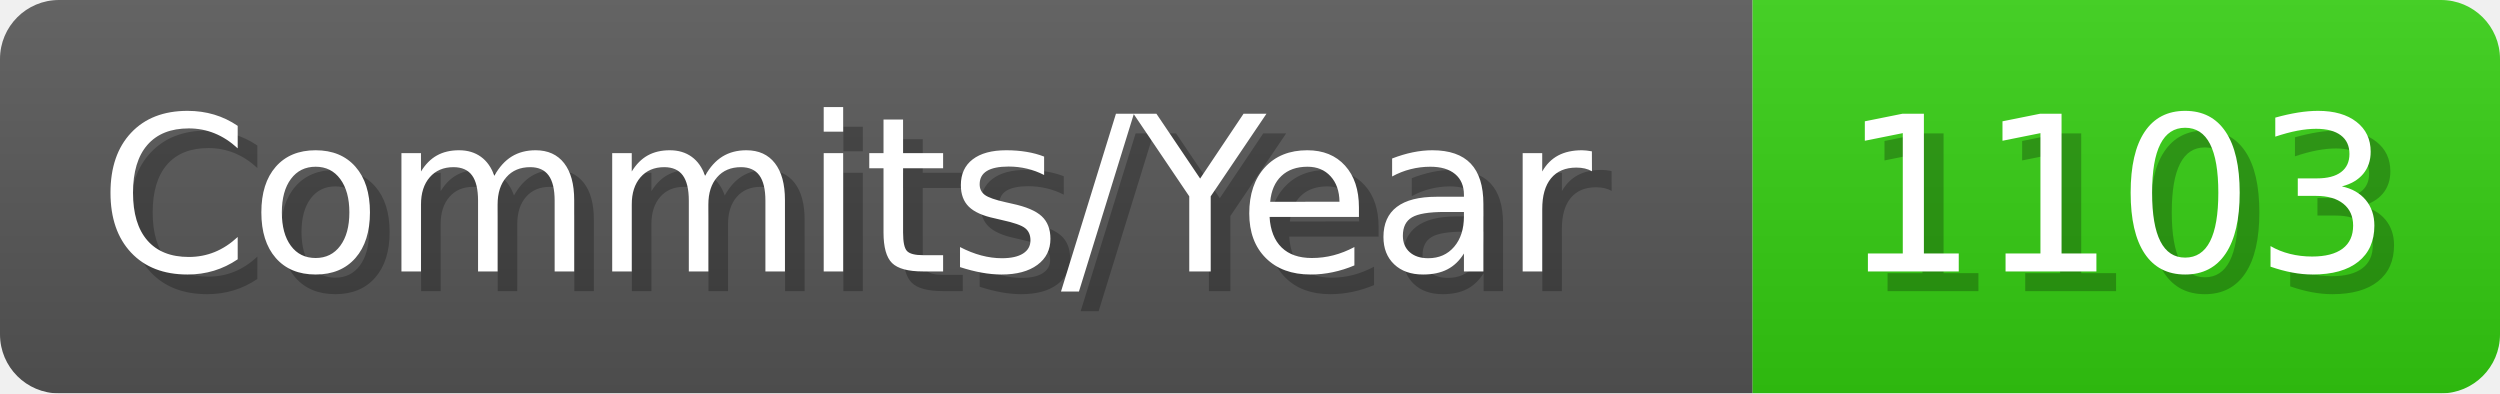
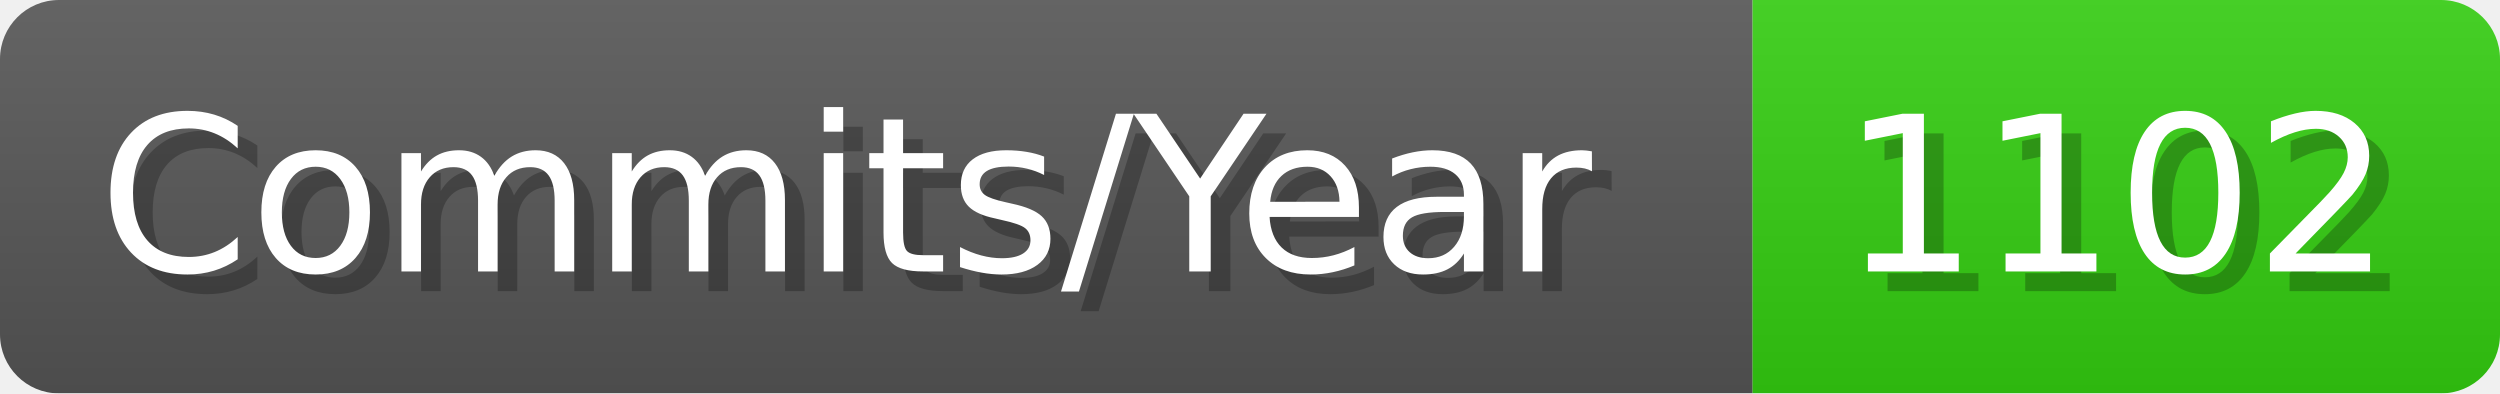
- <svg xmlns="http://www.w3.org/2000/svg" width="127.1" height="20" viewBox="0 0 1271 200" role="img" aria-label="Commits/Year: 1103">
+ <svg xmlns="http://www.w3.org/2000/svg" width="127.1" height="20" viewBox="0 0 1271 200" role="img" aria-label="Commits/Year: 1102">
  <linearGradient id="aUPdi" x2="0" y2="100%">
    <stop offset="0" stop-opacity=".1" stop-color="#EEE" />
    <stop offset="1" stop-opacity=".1" />
  </linearGradient>
  <mask id="WfAiQ">
    <rect width="1271" height="200" rx="30" fill="#FFF" />
  </mask>
  <g mask="url(#WfAiQ)">
    <rect width="891" height="200" fill="#555" />
    <rect width="380" height="200" fill="#3C1" x="891" />
    <rect width="1271" height="200" fill="url(#aUPdi)" />
  </g>
  <g aria-hidden="true" fill="#fff" text-anchor="start" font-family="Verdana,DejaVu Sans,sans-serif" font-size="110">
    <text x="60" y="148" textLength="791" fill="#000" opacity="0.25">Commits/Year</text>
    <text x="50" y="138" textLength="791">Commits/Year</text>
-     <text x="946" y="148" textLength="280" fill="#000" opacity="0.25">1103</text>
-     <text x="936" y="138" textLength="280">1103</text>
+     <text x="946" y="148" textLength="280" fill="#000" opacity="0.25">1102</text>
+     <text x="936" y="138" textLength="280">1102</text>
  </g>
</svg>
